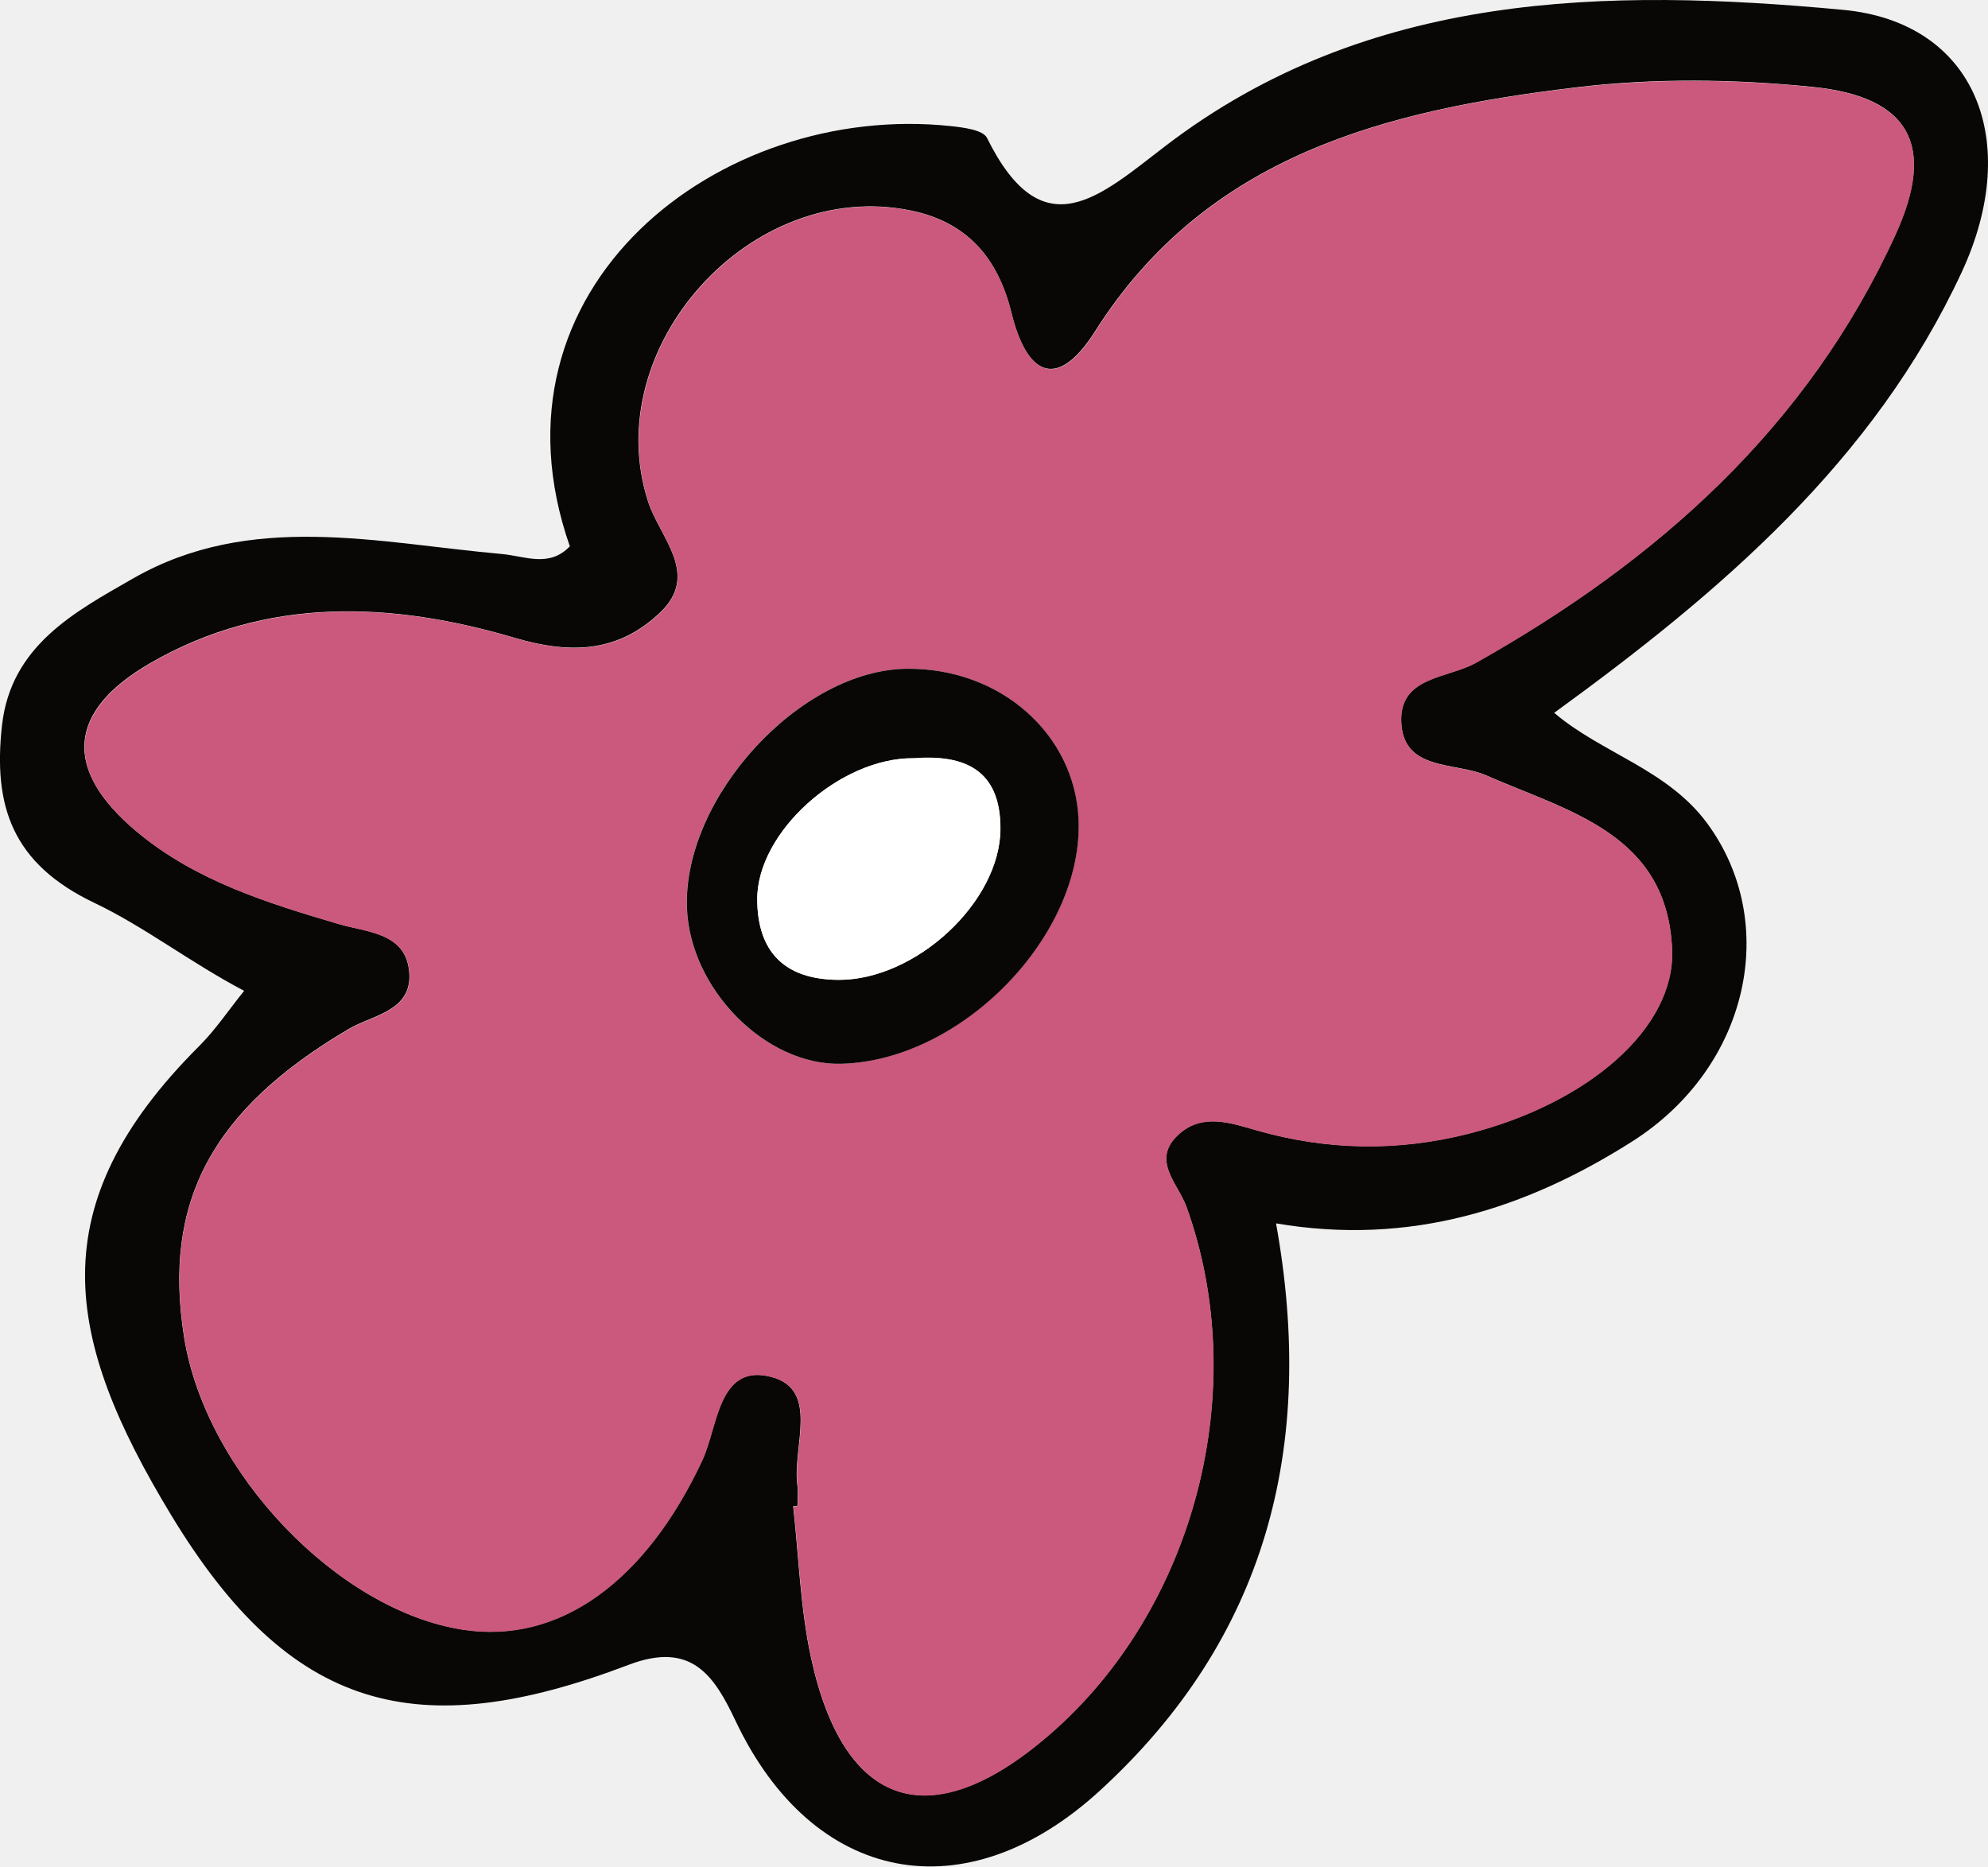
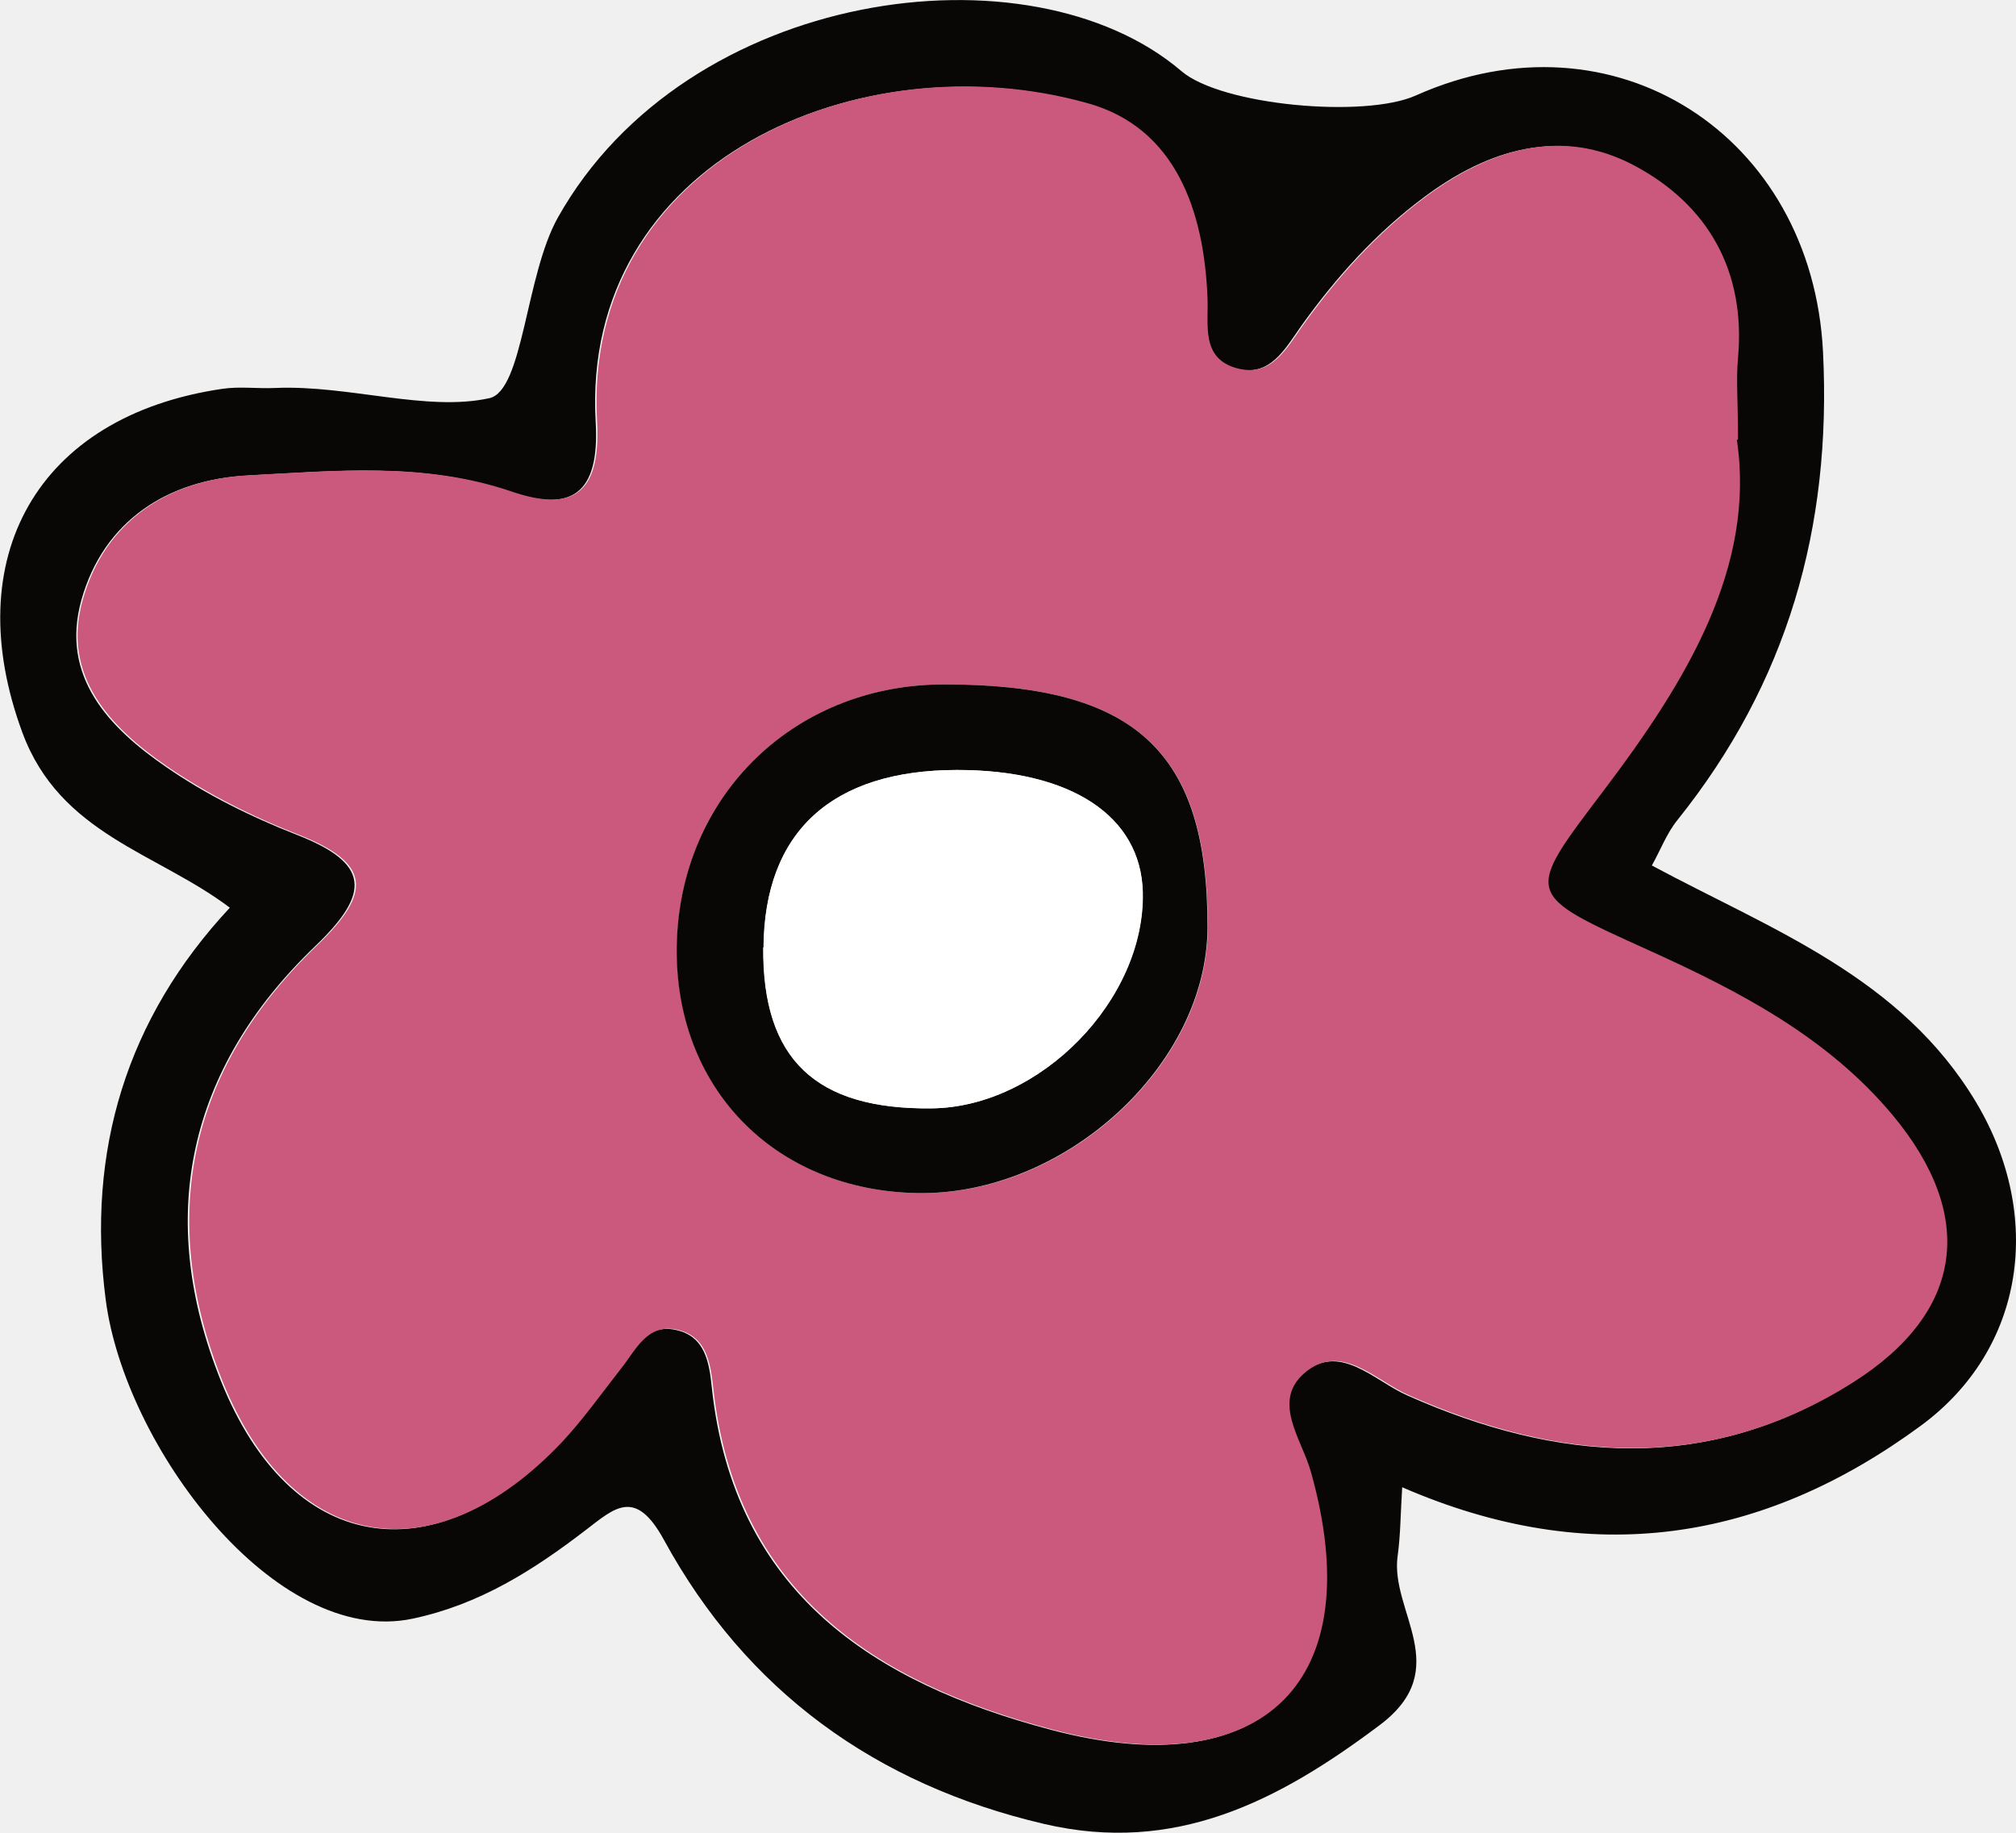
- <svg xmlns="http://www.w3.org/2000/svg" id="_레이어_2" data-name="레이어 2" viewBox="0 0 170.11 159.72">
+ <svg xmlns="http://www.w3.org/2000/svg" id="_레이어_2" data-name="레이어 2" viewBox="0 0 71.14 64.67">
  <defs>
    <style>
      .cls-1 {
        fill: #fff;
      }

      .cls-2 {
        fill: #cb587d;
      }

      .cls-3 {
        fill: #080706;
      }
    </style>
  </defs>
  <g id="_레이어_1-2" data-name="레이어 1">
    <g>
-       <path class="cls-3" d="m132.99,61c4.06,3.46,9.67,4.82,13.08,9.44,6.24,8.45,3.68,20.84-6.42,27.25-9.06,5.75-18.98,8.95-30.46,7,3.46,19.22-.89,35.53-15.05,48.52-11.55,10.6-24.6,8-31.2-5.95-1.81-3.82-3.73-6.85-9.13-4.8-18.13,6.9-28.99,4.02-39.19-12.85-9.11-15.06-11.28-26.42,2.43-40.1,1.41-1.41,2.54-3.11,3.84-4.72-4.55-2.39-8.54-5.49-12.78-7.51C1,73.9-.59,68.93.17,62.08c.76-6.84,6.25-9.73,11.22-12.58,10.05-5.76,20.92-3.04,31.56-2.09,1.98.18,4.04,1.19,5.81-.66-7.74-22.15,12.79-38.06,32.59-35.96,1.09.12,2.77.32,3.11,1.02,4.78,9.66,9.67,4.96,15.28.67C117.07-.77,137.49-1.04,157.69.84c11.39,1.06,15.36,11.26,10.18,22.43-7.52,16.2-20.62,27.37-34.88,37.73Zm-64.73,67.86c-.13.01-.26.03-.39.04.48,4.31.61,8.7,1.52,12.92,2.81,13,10.26,15.35,20.35,6.66,12.52-10.79,17.4-29.64,11.77-45.23-.72-1.99-3.11-4.03-.6-6.24,2.02-1.78,4.43-.91,6.64-.28,6.01,1.71,12.03,1.81,18.05.29,10.27-2.6,17.76-9.06,17.47-15.79-.43-9.9-8.82-11.77-15.93-14.89-2.66-1.16-7.2-.31-7.25-4.74-.04-3.74,4.02-3.55,6.41-4.9,15.53-8.73,28.39-20.17,35.9-36.66,3.48-7.64,1.19-11.76-7.07-12.6-6.71-.68-13.63-.77-20.31.04-16.12,1.94-31.51,5.72-41.11,20.86-3.41,5.37-5.93,3.48-7.17-1.58-1.15-4.71-3.82-7.76-8.57-8.74-13.71-2.85-26.8,11.73-22.51,24.92.99,3.05,4.46,6.2,1.04,9.46-3.49,3.33-7.45,3.66-12.43,2.19-10.48-3.1-21.25-3.61-31.22,2.16-7.15,4.13-7.46,9.15-1.13,14.43,5.01,4.18,11.12,6.08,17.27,7.89,2.37.7,5.7.72,6.02,4.05.33,3.41-3.09,3.7-5.22,4.96-11.68,6.9-15.89,14.8-14.03,26.4,1.86,11.54,13.17,23.37,23.9,24.98,8.19,1.23,15.56-4.11,20.43-14.51,1.35-2.9,1.35-8.32,5.9-7.13,4.18,1.09,1.79,6.03,2.24,9.28.08.57.01,1.16.01,1.74Z" />
-       <path class="cls-2" d="m68.26,128.86c0-.58.07-1.17-.01-1.74-.45-3.25,1.94-8.19-2.24-9.28-4.55-1.19-4.55,4.23-5.9,7.13-4.86,10.4-12.23,15.74-20.43,14.51-10.73-1.62-22.04-13.44-23.9-24.98-1.87-11.6,2.34-19.5,14.03-26.4,2.13-1.26,5.55-1.55,5.22-4.96-.32-3.33-3.65-3.35-6.02-4.05-6.15-1.81-12.26-3.72-17.27-7.89-6.33-5.28-6.02-10.29,1.13-14.43,9.97-5.76,20.74-5.26,31.22-2.16,4.98,1.47,8.94,1.14,12.43-2.19,3.41-3.26-.05-6.41-1.04-9.46-4.28-13.19,8.8-27.77,22.51-24.92,4.74.98,7.41,4.03,8.57,8.74,1.24,5.06,3.76,6.96,7.17,1.58,9.6-15.14,24.99-18.93,41.11-20.86,6.69-.8,13.6-.72,20.31-.04,8.25.84,10.54,4.96,7.07,12.6-7.51,16.48-20.37,27.92-35.9,36.66-2.39,1.35-6.45,1.16-6.41,4.9.05,4.43,4.59,3.58,7.25,4.74,7.12,3.12,15.51,4.99,15.93,14.89.29,6.74-7.2,13.19-17.47,15.79-6.02,1.52-12.05,1.42-18.05-.29-2.2-.63-4.61-1.5-6.64.28-2.51,2.21-.12,4.24.6,6.24,5.63,15.59.75,34.44-11.77,45.23-10.09,8.7-17.54,6.34-20.35-6.66-.91-4.22-1.04-8.61-1.52-12.92.13-.01.26-.03.39-.04Zm3.75-37.83c10.31-.3,20.67-10.97,20.27-20.88-.29-7.35-6.69-12.99-14.67-12.92-9.13.08-19.18,10.99-18.84,20.46.25,6.96,6.76,13.53,13.23,13.34Z" />
-       <path class="cls-3" d="m72.01,91.03c-6.47.19-12.98-6.38-13.23-13.34-.34-9.47,9.71-20.39,18.84-20.46,7.97-.07,14.37,5.57,14.67,12.92.4,9.91-9.96,20.59-20.27,20.88Zm6.16-26.15c-6.27-.04-13.4,6.31-13.37,12.1.02,4.47,2.33,6.84,6.94,6.87,6.6.04,13.85-6.65,13.87-12.92.02-5.04-3.04-6.39-7.44-6.05Z" />
-       <path class="cls-1" d="m78.15,64.9c4.41-.36,7.46.99,7.45,6.03-.02,6.27-7.27,12.96-13.87,12.92-4.6-.03-6.91-2.4-6.94-6.87-.03-5.79,7.1-12.15,13.36-12.09Z" />
+       <path class="cls-3" d="m58.29,30.54c4.25,2.28,8.8,3.93,11.45,8.37,2.37,3.98,1.74,8.68-1.96,11.4-5.59,4.11-11.65,5.06-18.3,2.17-.06.97-.06,1.7-.16,2.42-.28,1.96,2.02,3.98-.63,5.97-3.59,2.7-7.23,4.57-11.85,3.49-5.94-1.39-10.5-4.69-13.41-10.02-1.01-1.85-1.74-1.13-2.76-.35-1.85,1.42-3.75,2.63-6.12,3.13-4.84,1.01-10.15-6.08-10.82-11.26-.68-5.24.73-9.92,4.38-13.83-2.56-1.94-5.99-2.58-7.32-6.18-2.27-6.14.5-11.17,7.06-12.13.61-.09,1.24,0,1.87-.03,2.58-.11,5.33.85,7.55.36,1.2-.27,1.27-4.34,2.42-6.38C24.23-.41,36.34-2.06,41.69,2.51c1.41,1.21,6.46,1.67,8.27.86,6.99-3.13,13.99,1.4,14.37,9.05.31,6.21-1.26,11.68-5.14,16.52-.38.47-.6,1.07-.9,1.6Zm2.99-15.02c0-1.38-.06-2.13,0-2.87.28-3.08-1.07-5.41-3.66-6.8-2.56-1.36-5.09-.58-7.33,1.08-1.72,1.27-3.13,2.84-4.37,4.57-.58.82-1.1,1.82-2.3,1.51-1.29-.34-1.02-1.53-1.06-2.49-.12-3.08-1.13-5.99-4.2-6.86-8.04-2.27-17.86,2.04-17.34,11.22.15,2.57-.86,3.21-3.03,2.47-3.05-1.05-6.17-.73-9.25-.57-2.78.14-5.08,1.57-5.87,4.4-.75,2.71.99,4.51,3,5.89,1.42.98,3,1.76,4.61,2.39,2.58,1.01,2.6,2.05.65,3.92-4.51,4.32-5.66,9.57-3.33,15.36,2.44,6.07,7.45,6.92,11.96,2.18.77-.81,1.41-1.73,2.1-2.61.53-.67.92-1.62,1.99-1.38,1.04.22,1.18,1.16,1.27,2.05.78,7.2,5.69,10.4,11.97,12.06,7.52,1.99,11.19-1.74,9.12-9.09-.32-1.15-1.38-2.47-.25-3.47,1.3-1.15,2.52.24,3.7.76,5.31,2.36,10.59,2.77,15.68-.45,3.92-2.48,4.36-5.88,1.39-9.44-2.3-2.75-5.4-4.36-8.58-5.8-4.45-2.02-4.42-1.94-1.59-5.67,2.9-3.82,5.36-7.85,4.68-12.35Z" />
+       <path class="cls-2" d="m61.29,15.52c.67,4.5-1.79,8.53-4.68,12.35-2.83,3.74-2.86,3.65,1.59,5.67,3.18,1.44,6.28,3.05,8.58,5.8,2.97,3.56,2.53,6.96-1.39,9.44-5.09,3.22-10.37,2.81-15.68.45-1.18-.52-2.4-1.91-3.7-.76-1.13,1-.07,2.32.25,3.47,2.07,7.35-1.6,11.08-9.12,9.09-6.28-1.66-11.19-4.86-11.97-12.06-.1-.89-.24-1.82-1.27-2.05-1.07-.23-1.46.72-1.99,1.38-.69.88-1.34,1.8-2.1,2.61-4.51,4.74-9.52,3.89-11.96-2.18-2.32-5.79-1.18-11.04,3.33-15.36,1.95-1.87,1.93-2.91-.65-3.92-1.61-.63-3.19-1.42-4.61-2.39-2.01-1.38-3.76-3.19-3-5.89.79-2.83,3.09-4.26,5.87-4.4,3.07-.16,6.2-.47,9.25.57,2.17.74,3.17.1,3.03-2.47-.52-9.18,9.29-13.5,17.34-11.22,3.07.87,4.08,3.78,4.2,6.86.04.96-.24,2.15,1.06,2.49,1.2.31,1.72-.69,2.3-1.51,1.24-1.73,2.65-3.3,4.37-4.57,2.25-1.66,4.77-2.44,7.33-1.08,2.59,1.38,3.94,3.71,3.66,6.8-.07.74,0,1.49,0,2.87Zm-27.96,8.63c-5.42,0-9.5,4.11-9.44,9.51.05,4.87,3.56,8.36,8.51,8.44,5.19.09,10.21-4.51,10.22-9.36.02-6.22-2.54-8.59-9.29-8.59Z" />
+       <path class="cls-3" d="m33.32,24.15c6.75,0,9.31,2.36,9.29,8.59-.02,4.85-5.04,9.44-10.22,9.36-4.95-.08-8.46-3.57-8.51-8.44-.05-5.4,4.02-9.51,9.44-9.51Zm-6.38,9.29c-.03,3.94,1.85,5.72,5.95,5.67,3.83-.05,7.53-3.84,7.44-7.63-.07-2.69-2.54-4.32-6.56-4.31-4.42,0-6.8,2.19-6.82,6.27Z" />
+       <path class="cls-1" d="m26.94,33.44c.03-4.08,2.4-6.26,6.82-6.27,4.02,0,6.5,1.62,6.56,4.31.09,3.79-3.61,7.59-7.44,7.63-4.1.05-5.98-1.73-5.95-5.67Z" />
    </g>
  </g>
</svg>
